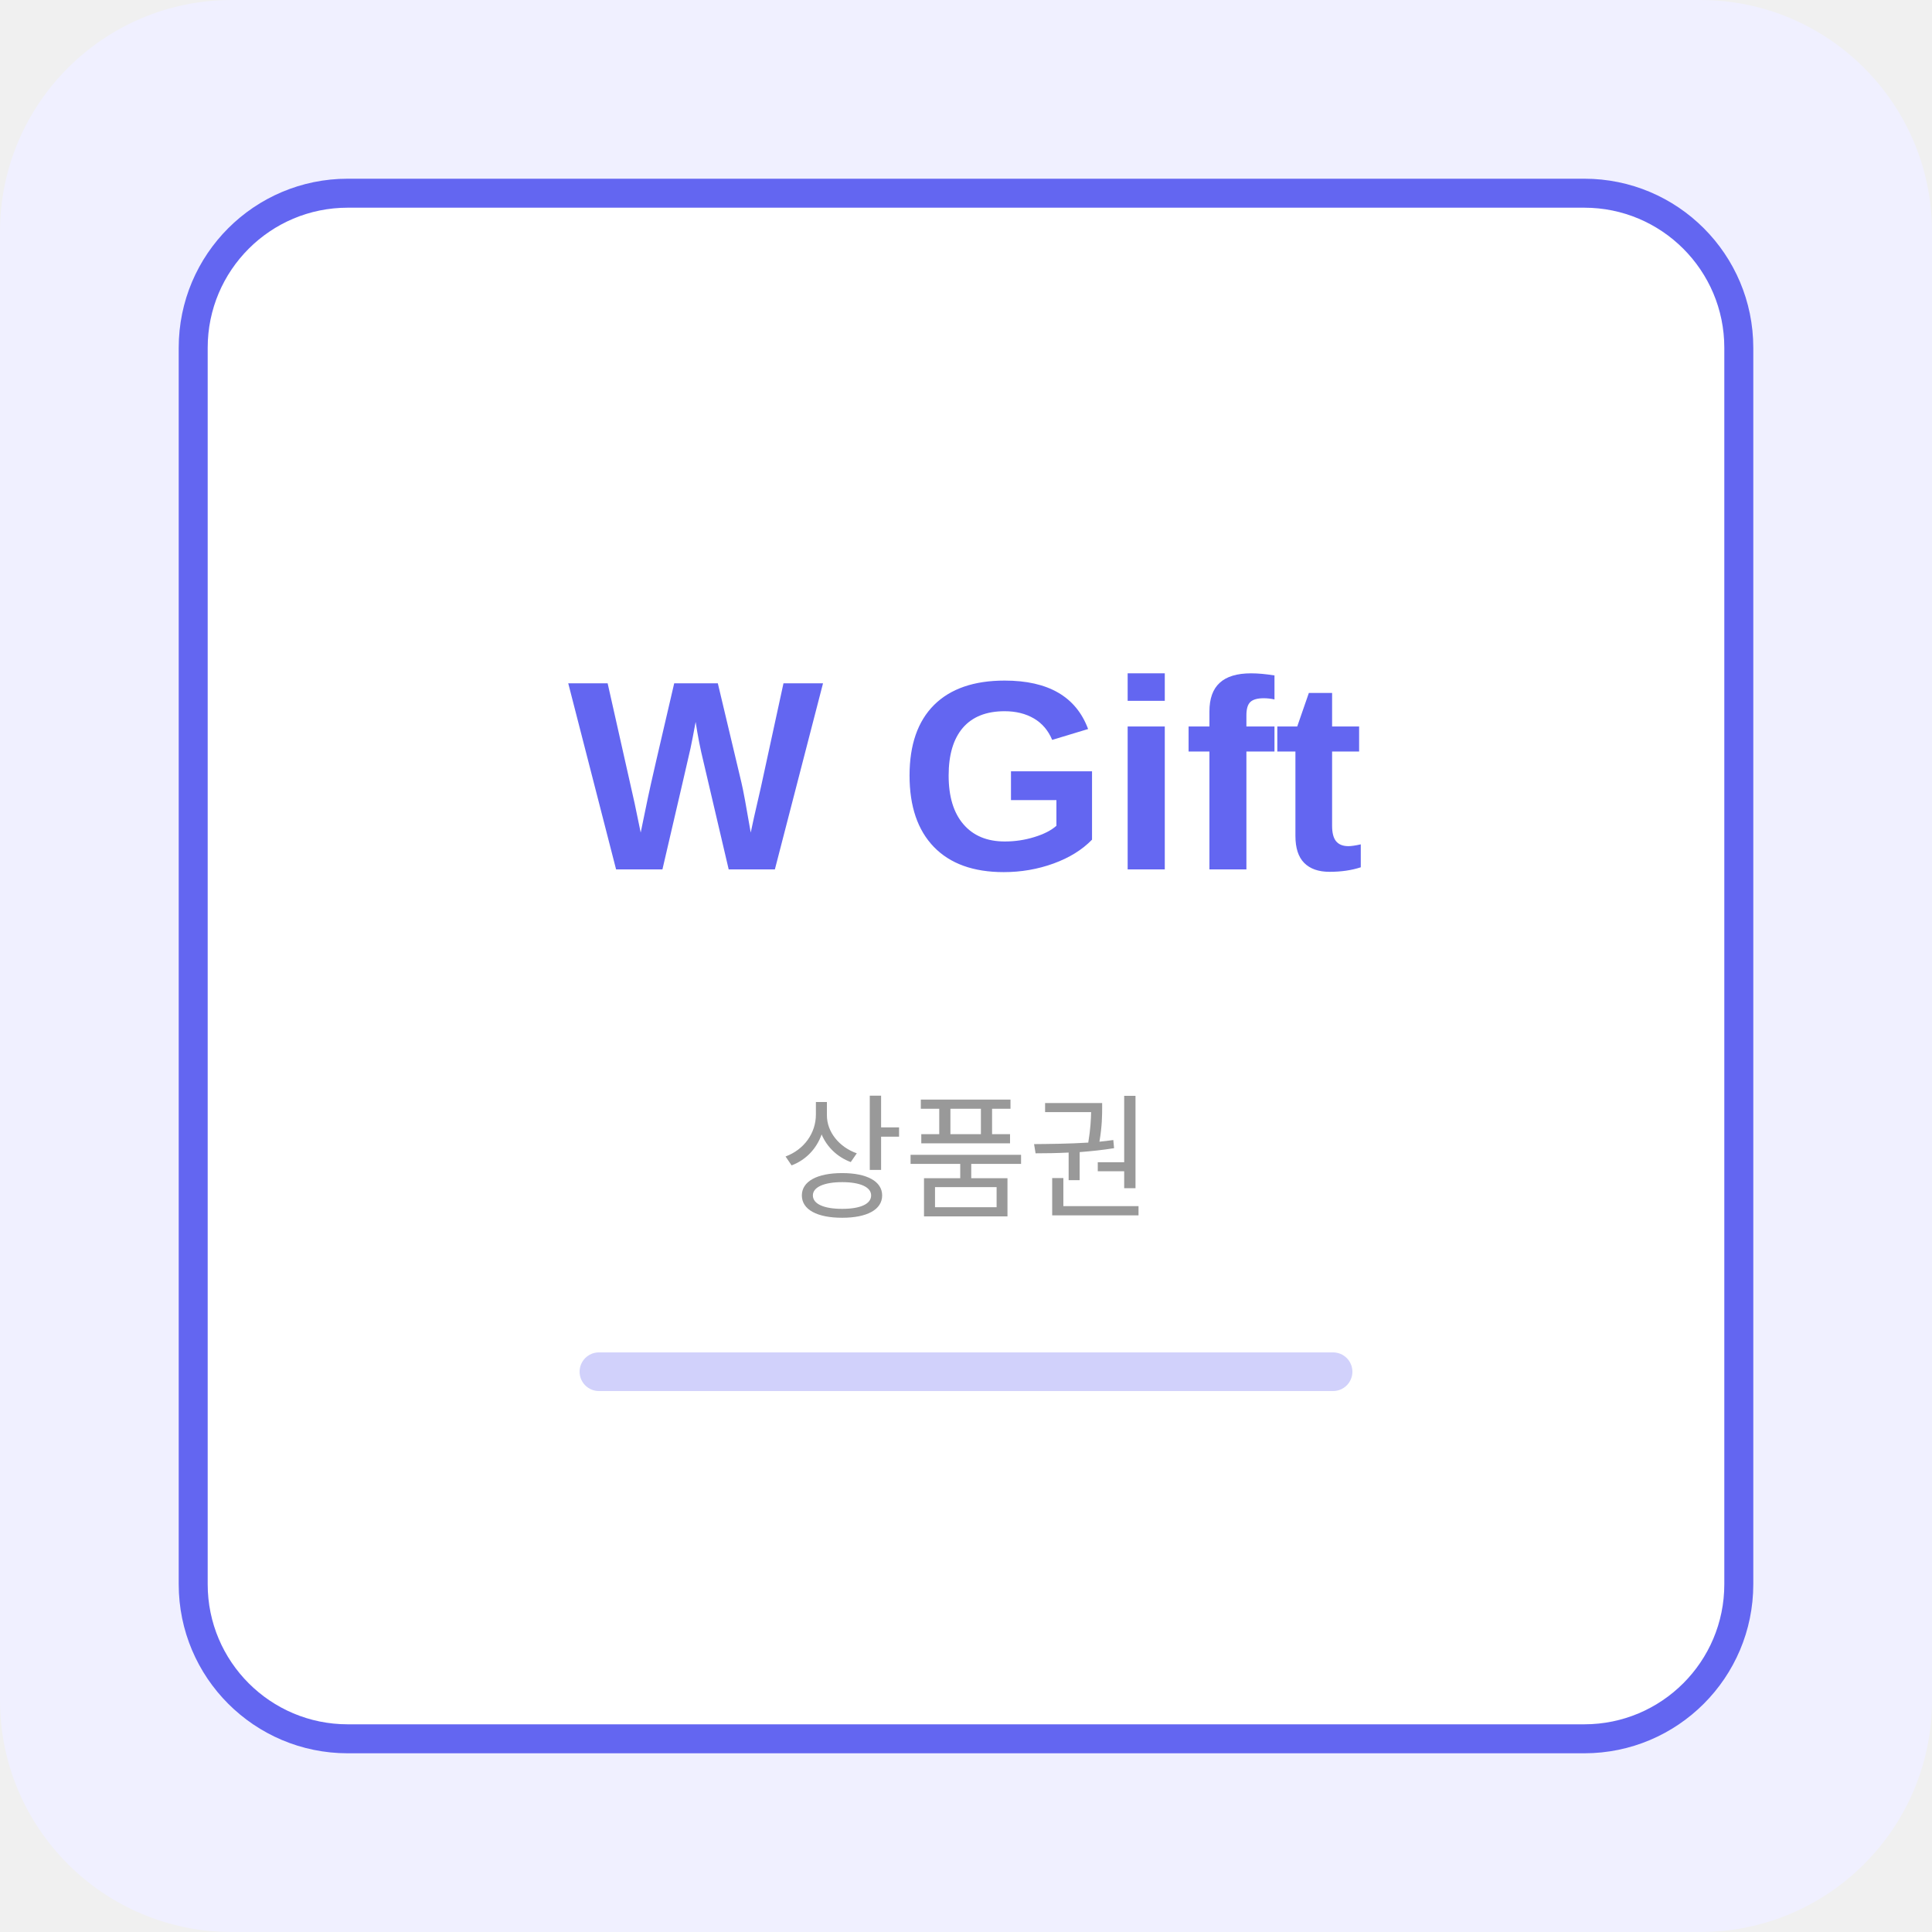
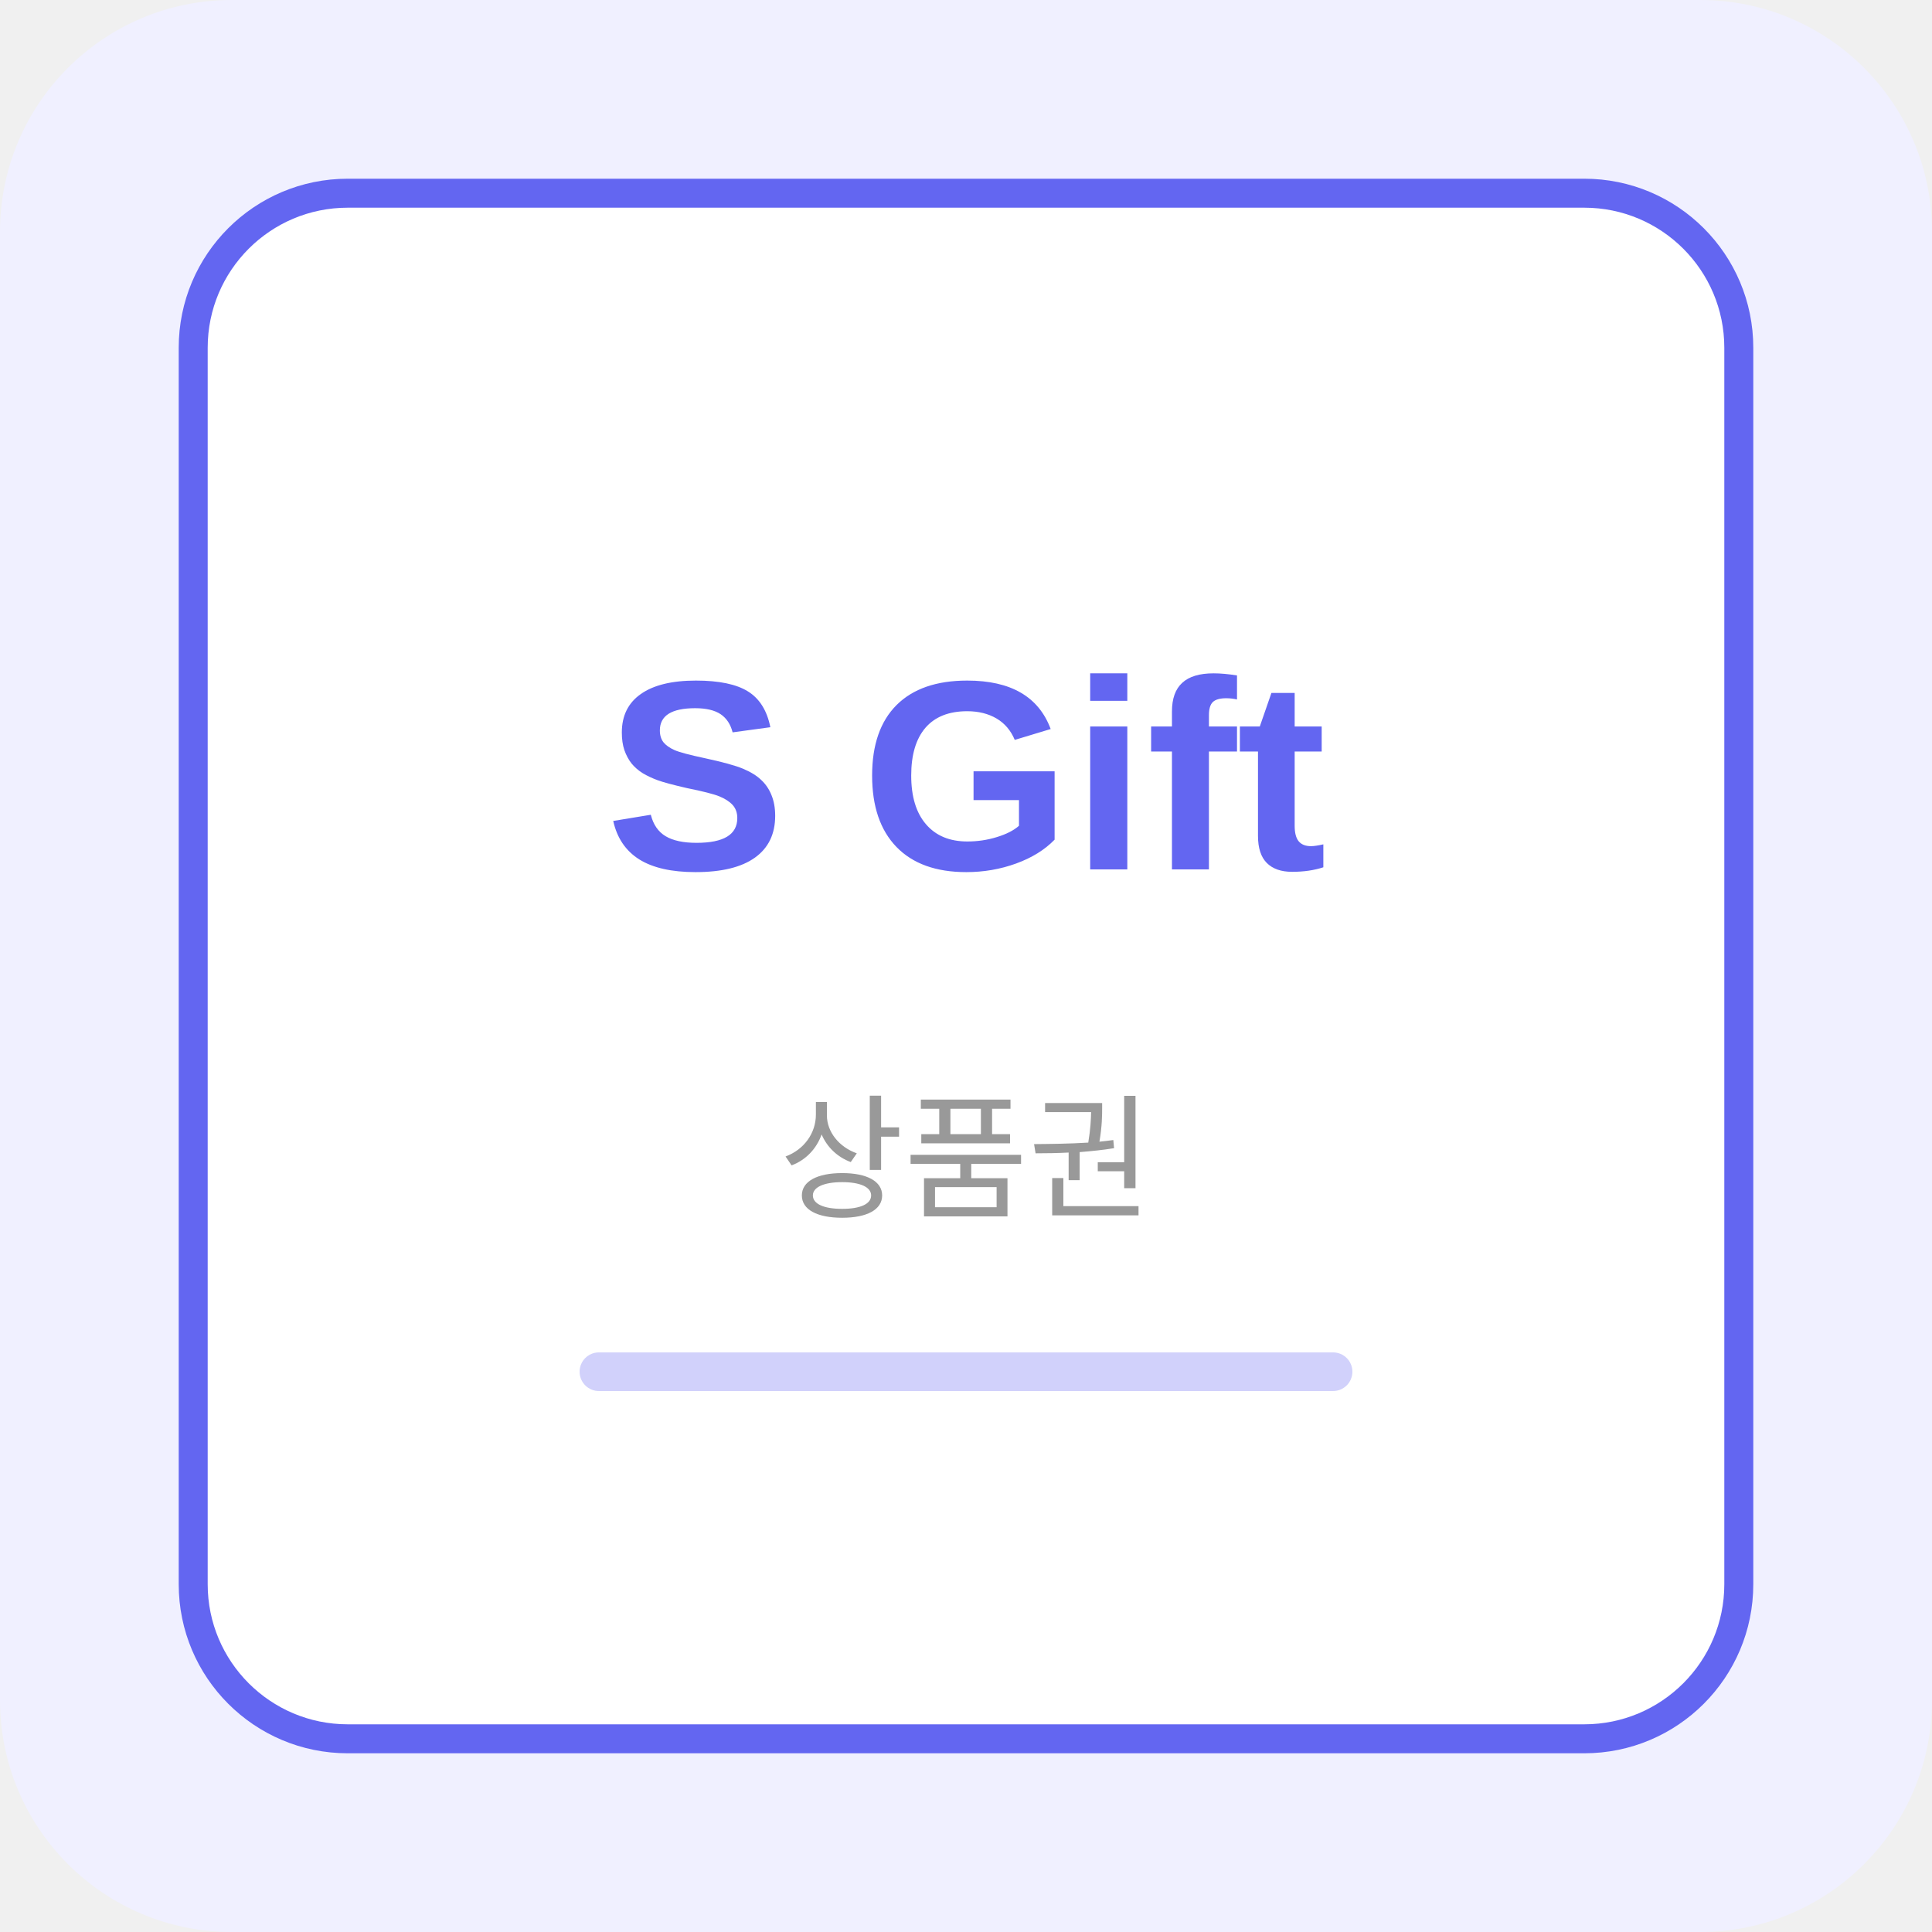
<svg xmlns="http://www.w3.org/2000/svg" viewBox="0 0 200 200" width="200" height="200">
  <rect width="200" height="200" rx="24" fill="#F0F0FF" />
  <rect x="20" y="20" width="160" height="160" rx="16" fill="white" stroke="#6366F1" stroke-width="3" />
-   <text x="100" y="90" text-anchor="middle" font-family="Arial,sans-serif" font-size="28" font-weight="bold" fill="#6366F1">W Gift</text>
+   <text x="100" y="90" text-anchor="middle" font-family="Arial,sans-serif" font-size="28" font-weight="bold" fill="#6366F1">S Gift</text>
  <text x="100" y="125" text-anchor="middle" font-family="Arial,sans-serif" font-size="14" fill="#999">상품권</text>
  <rect x="60" y="140" width="80" height="4" rx="2" fill="#6366F1" opacity="0.3" />
</svg>
